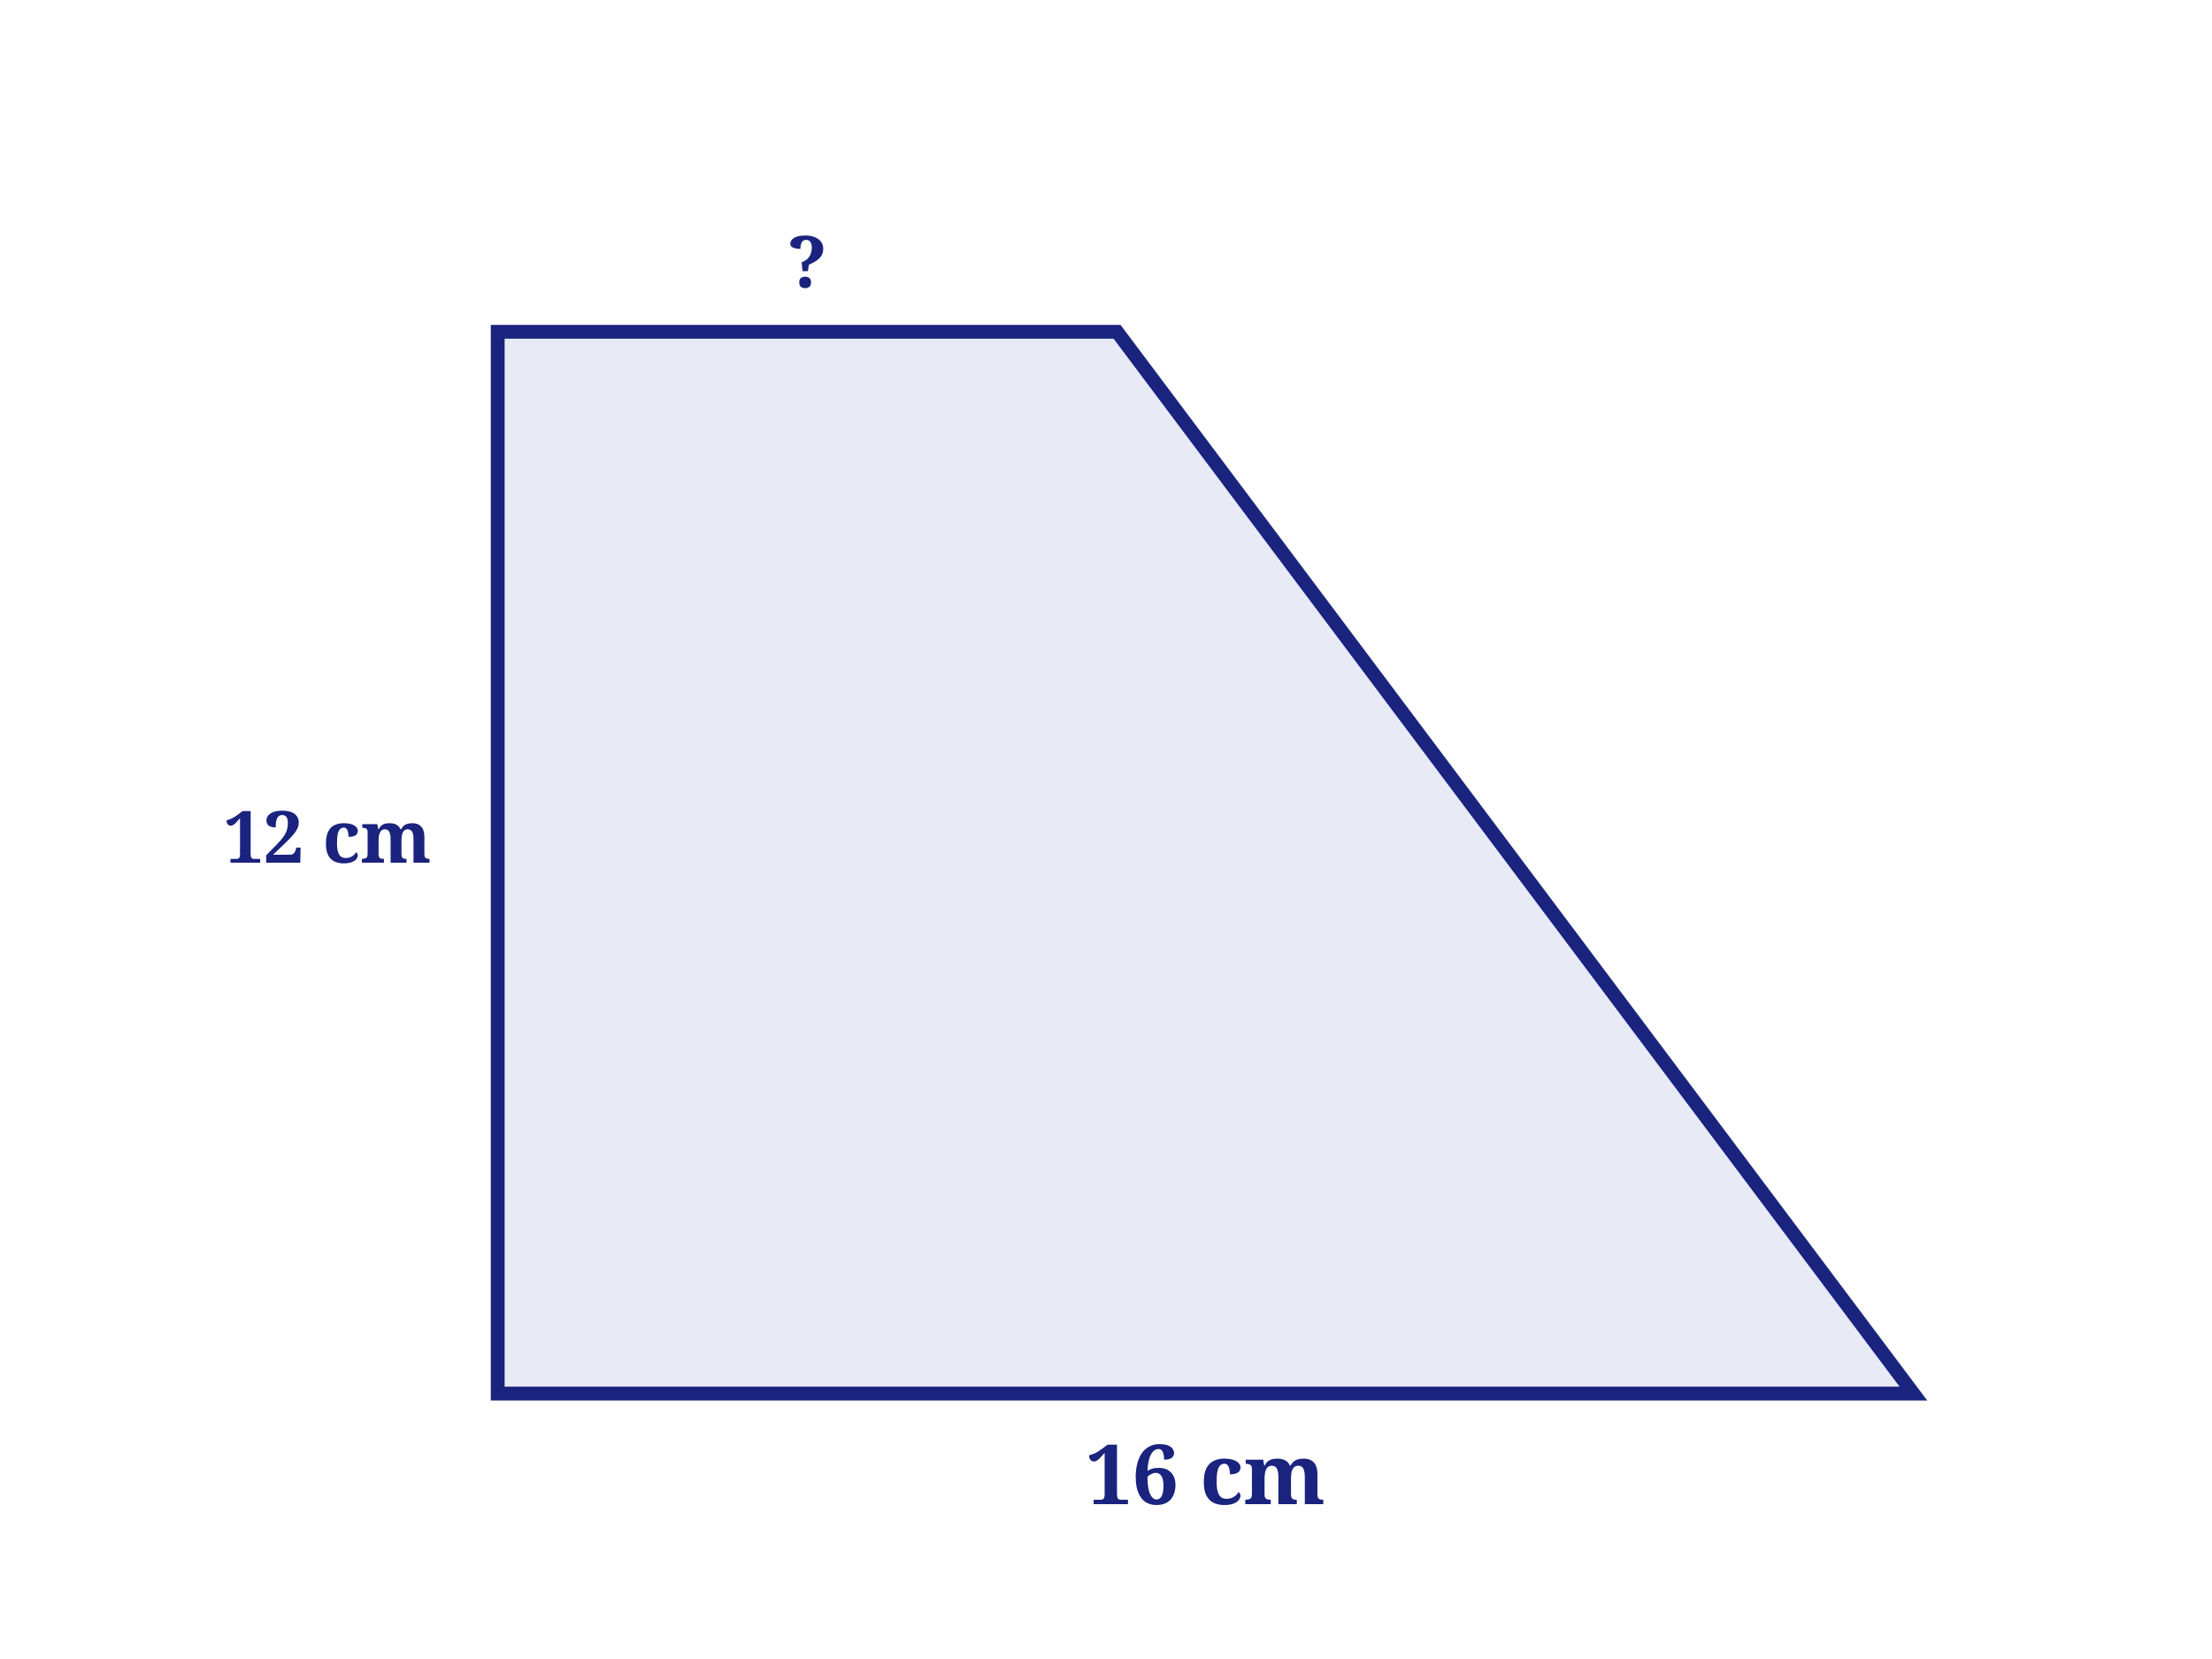
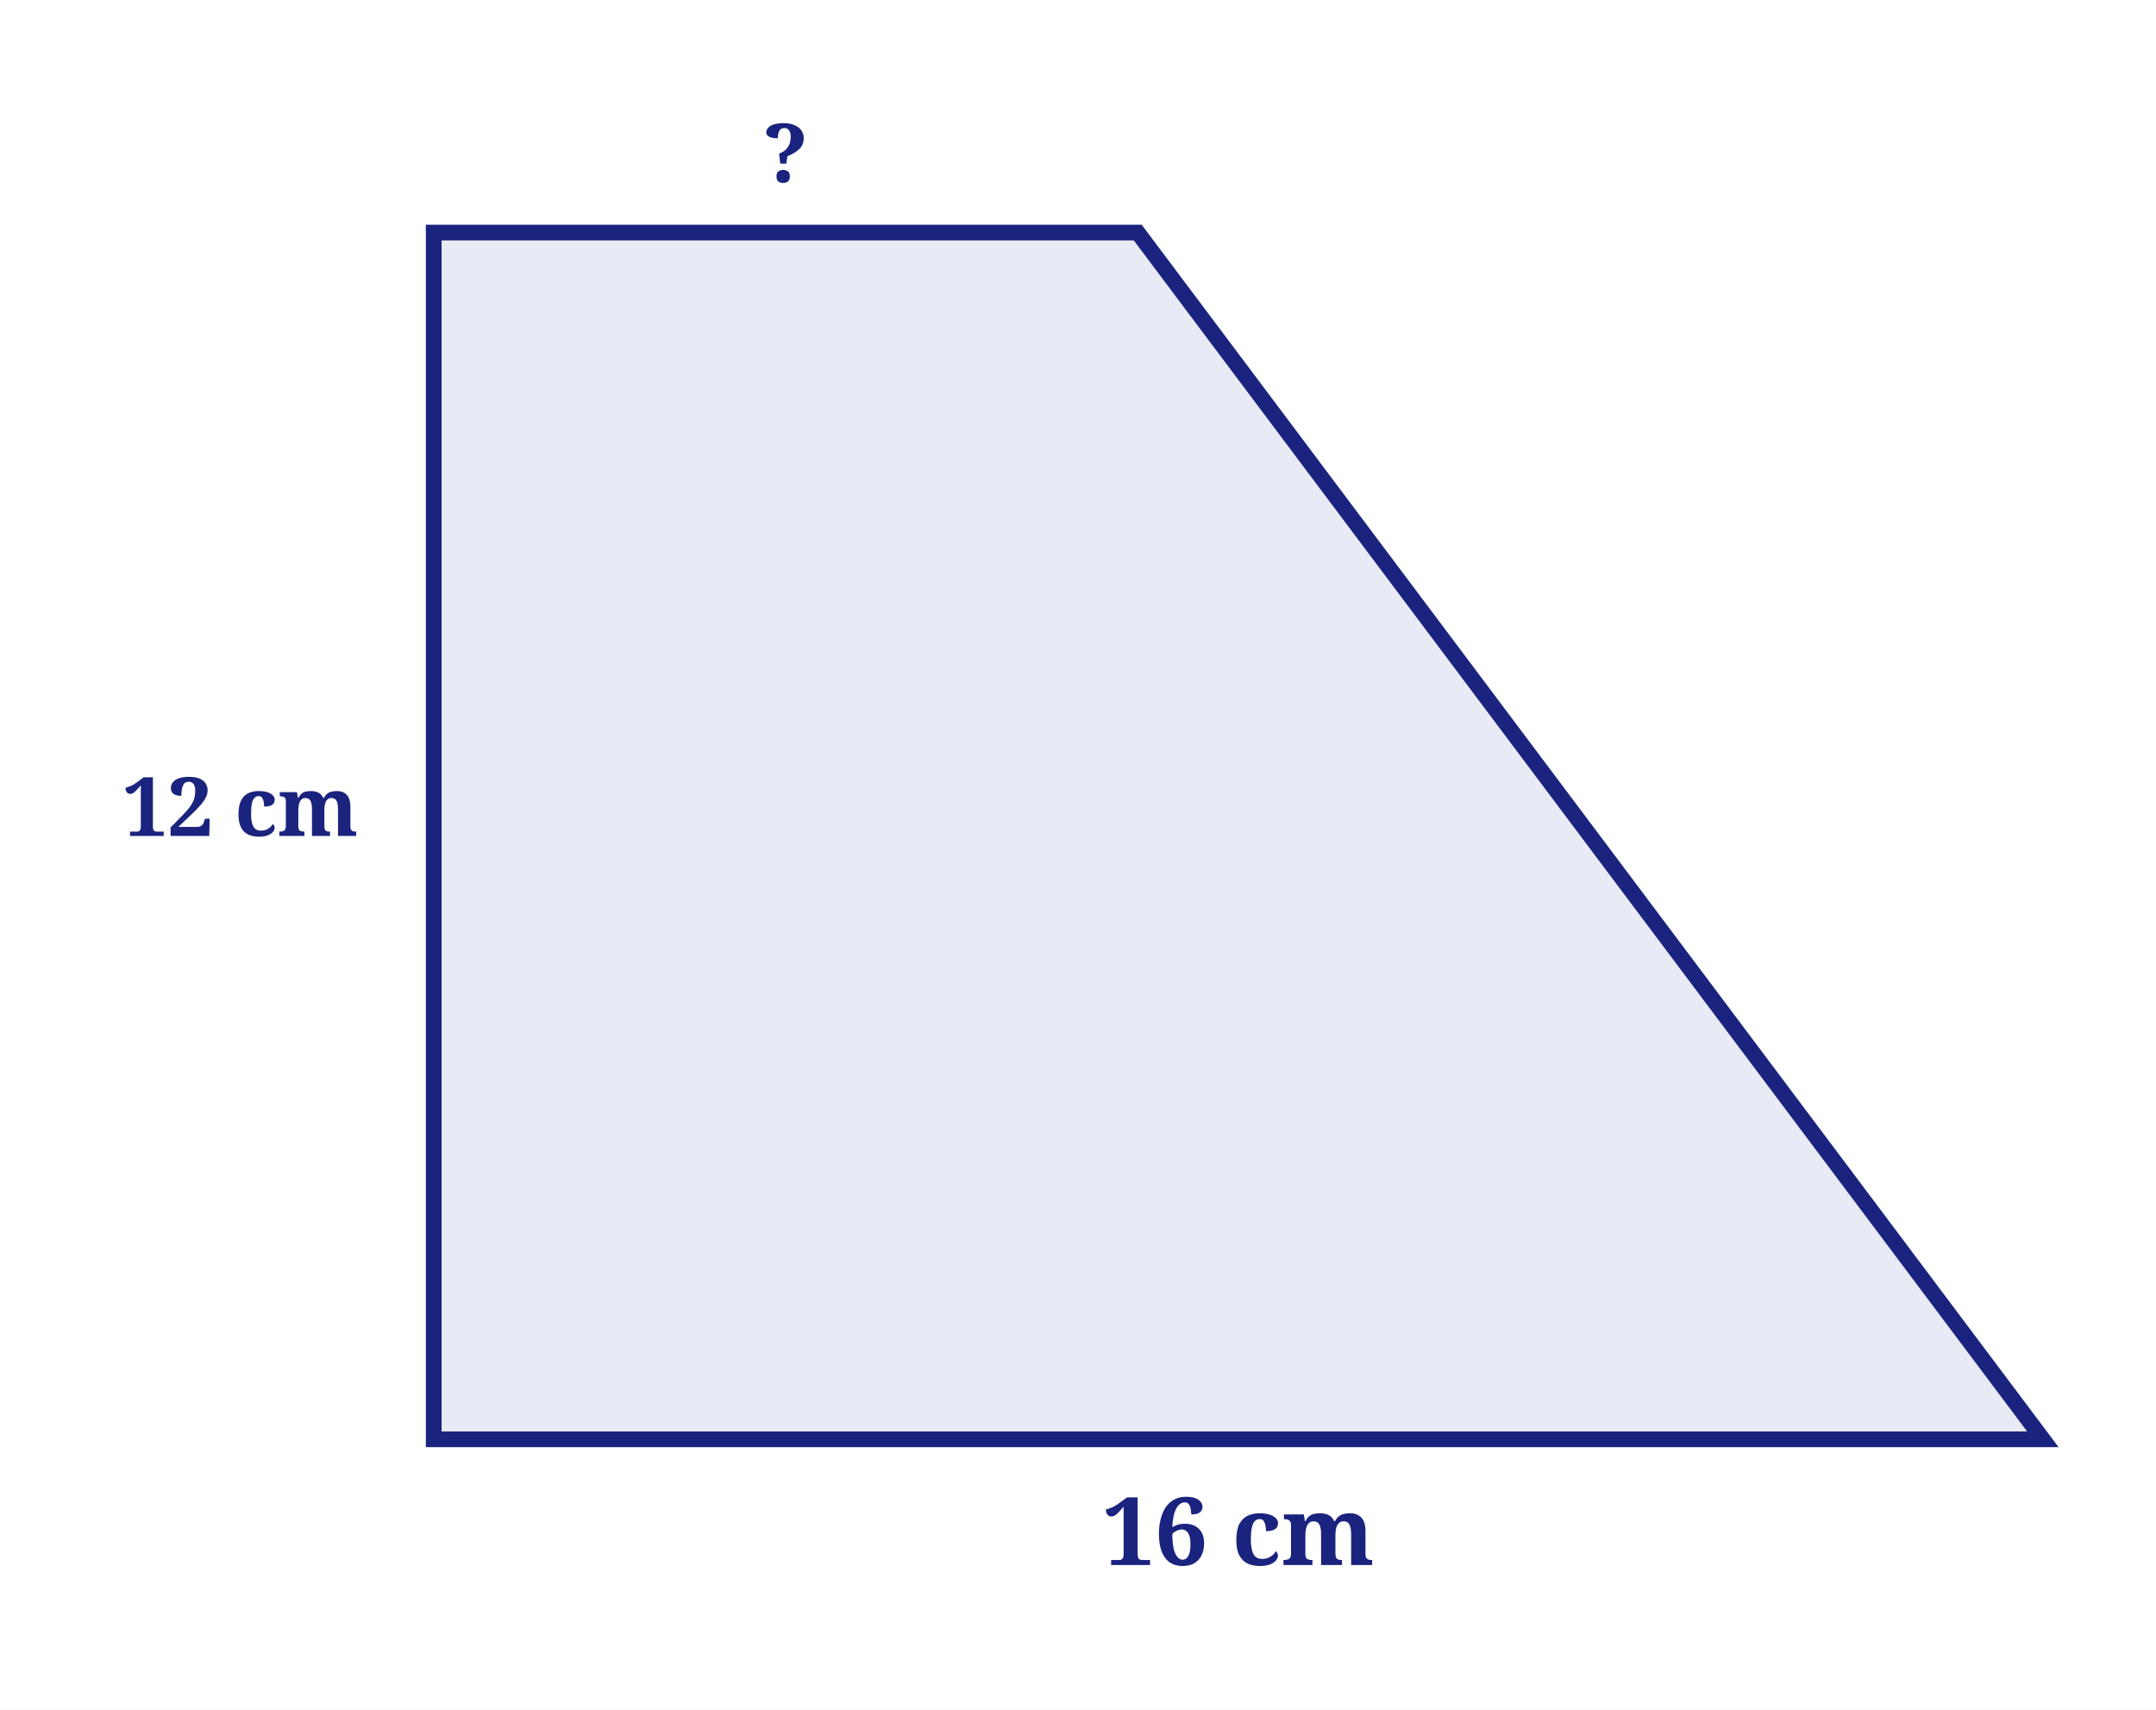
- <svg xmlns="http://www.w3.org/2000/svg" viewBox="0 0 400 300" role="img" aria-labelledby="t d">
-   <rect x="0" y="0" width="400" height="300" fill="#ffffff" />
+ <svg xmlns="http://www.w3.org/2000/svg" viewBox="21 23 343 272" role="img" aria-labelledby="t d">
+   <rect x="21" y="23" width="343" height="272" fill="#ffffff" />
  <polygon points="90,60 202,60 346,252 90,252" fill="#e8eaf6" stroke="#1a237e" stroke-width="2.5" />
  <text x="146" y="52" text-anchor="middle" font-size="13" fill="#1a237e" font-weight="600" font-family="Georgia, serif">?</text>
  <text x="218" y="272" text-anchor="middle" font-size="15" fill="#1a237e" font-weight="600" font-family="Georgia, serif">16 cm</text>
  <text x="78" y="156" text-anchor="end" font-size="13" fill="#1a237e" font-weight="600" font-family="Georgia, serif">12 cm</text>
</svg>
